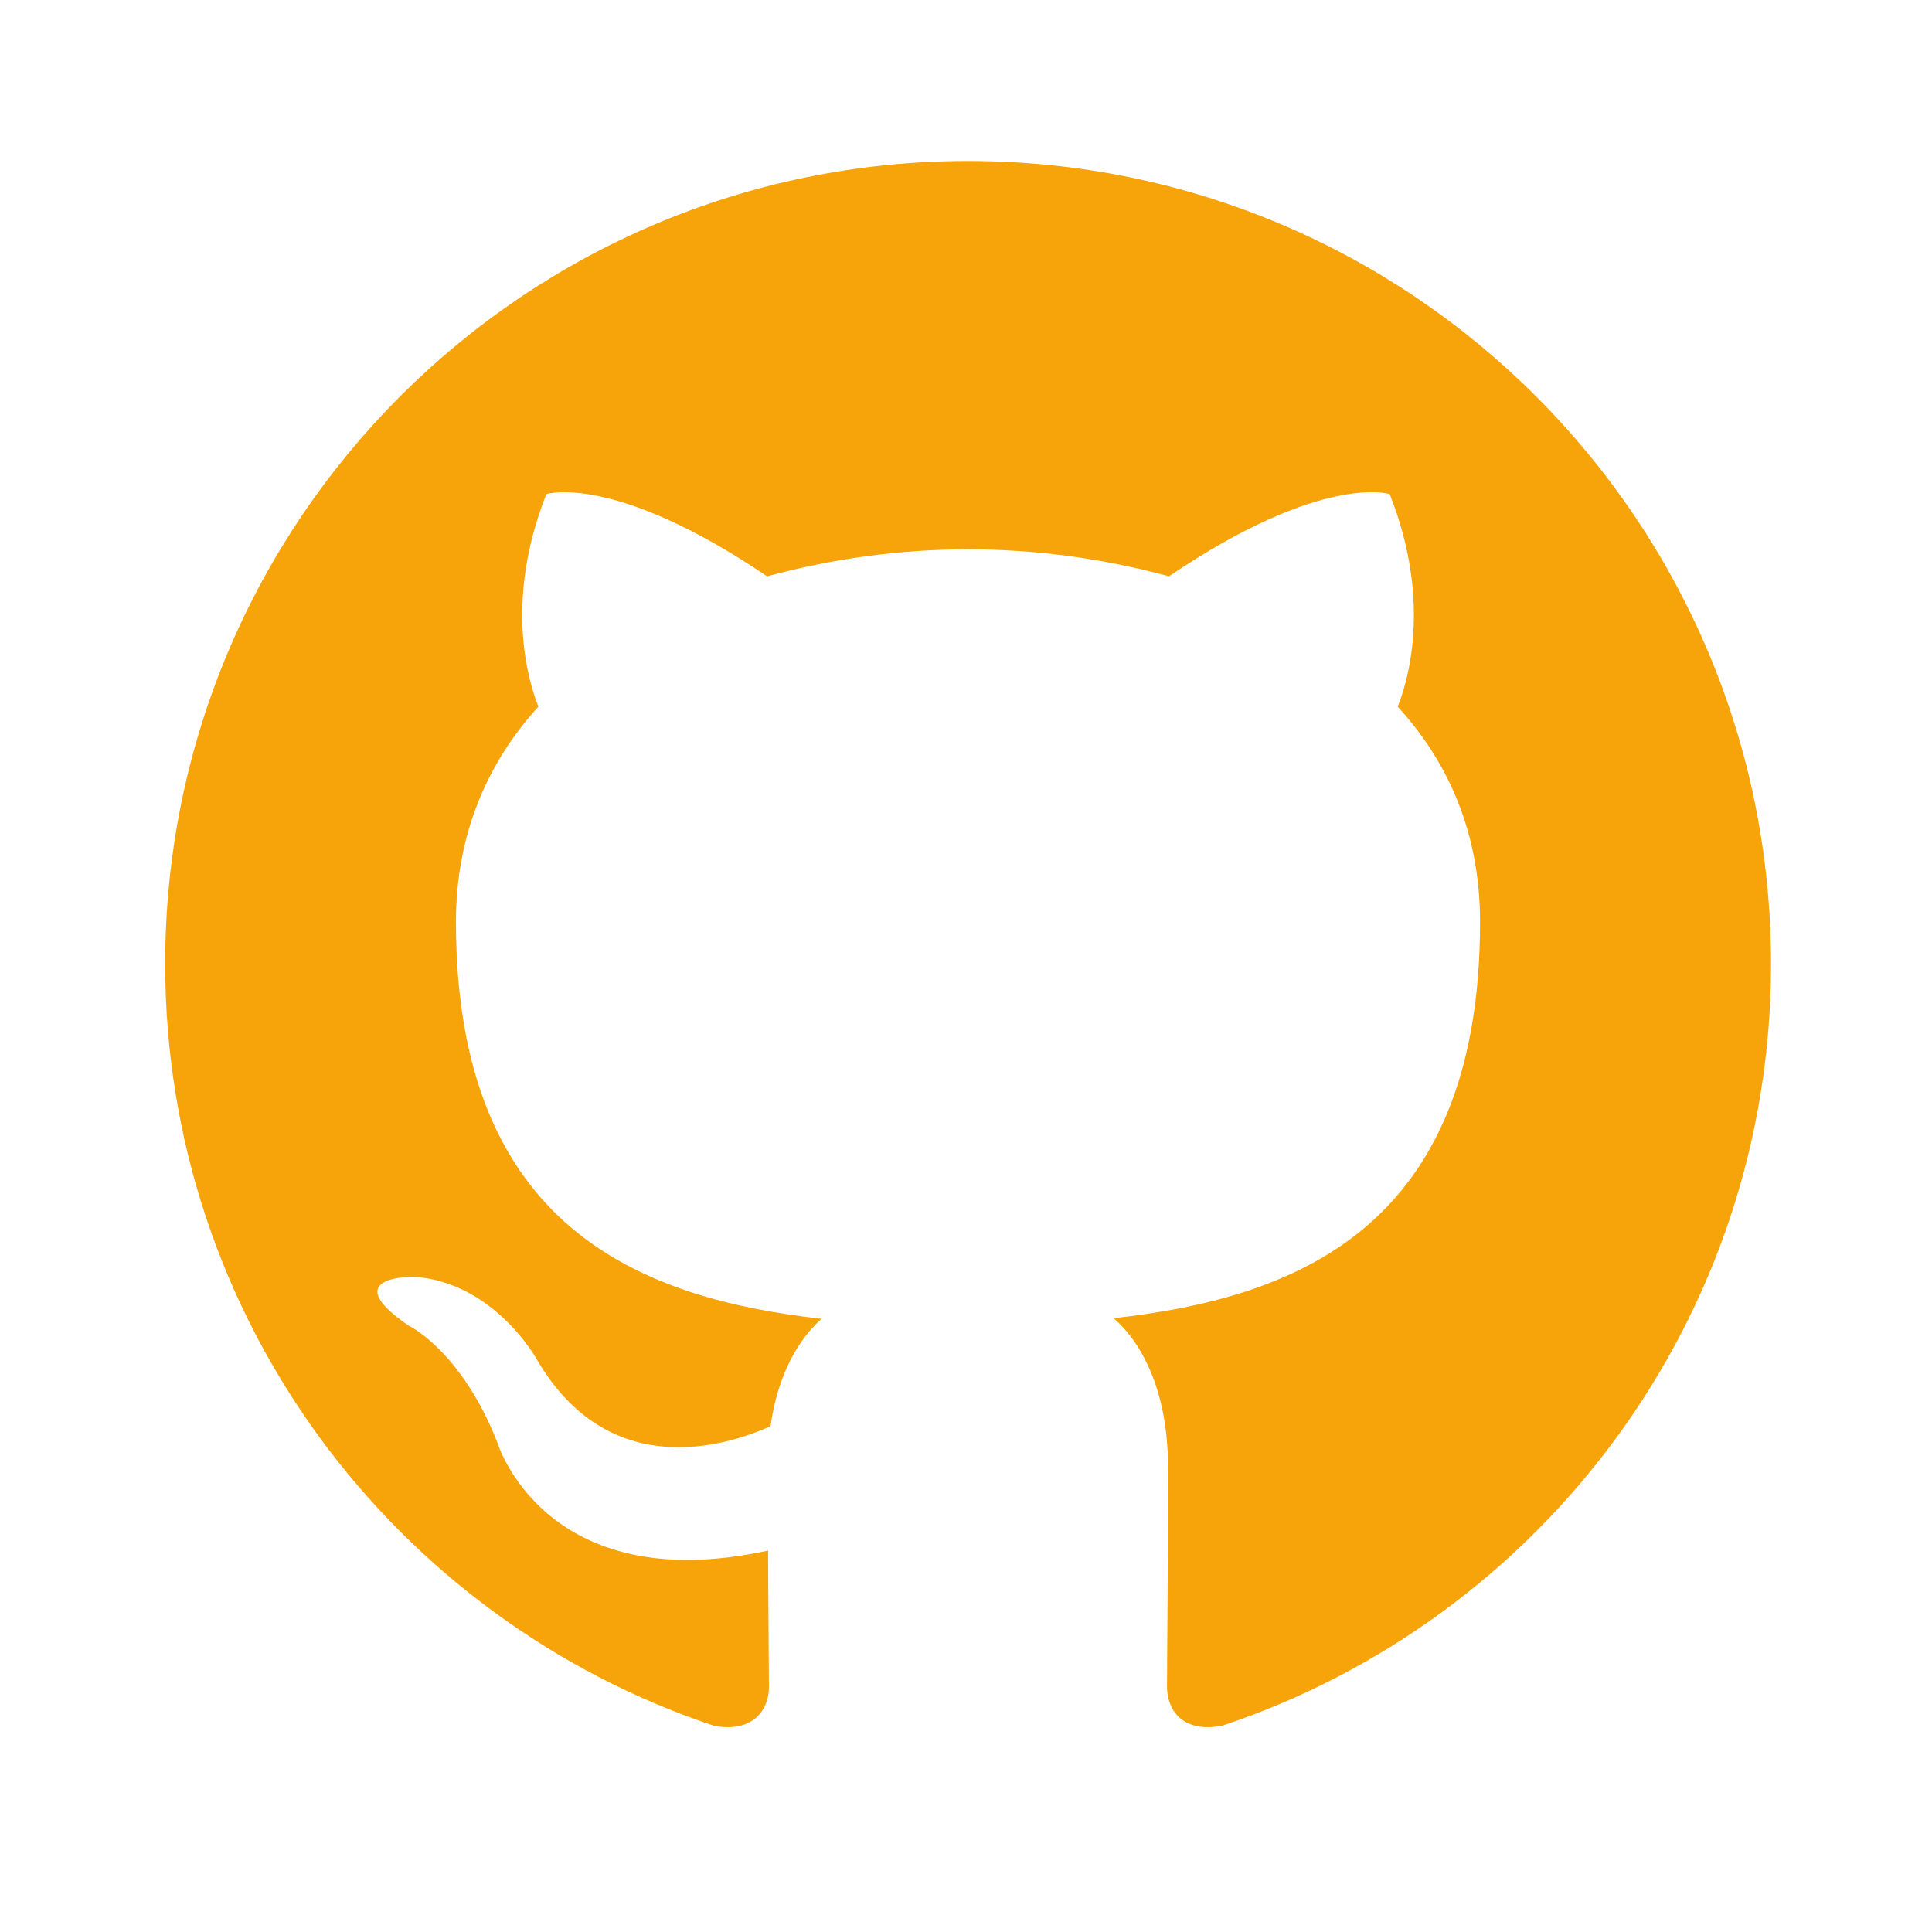
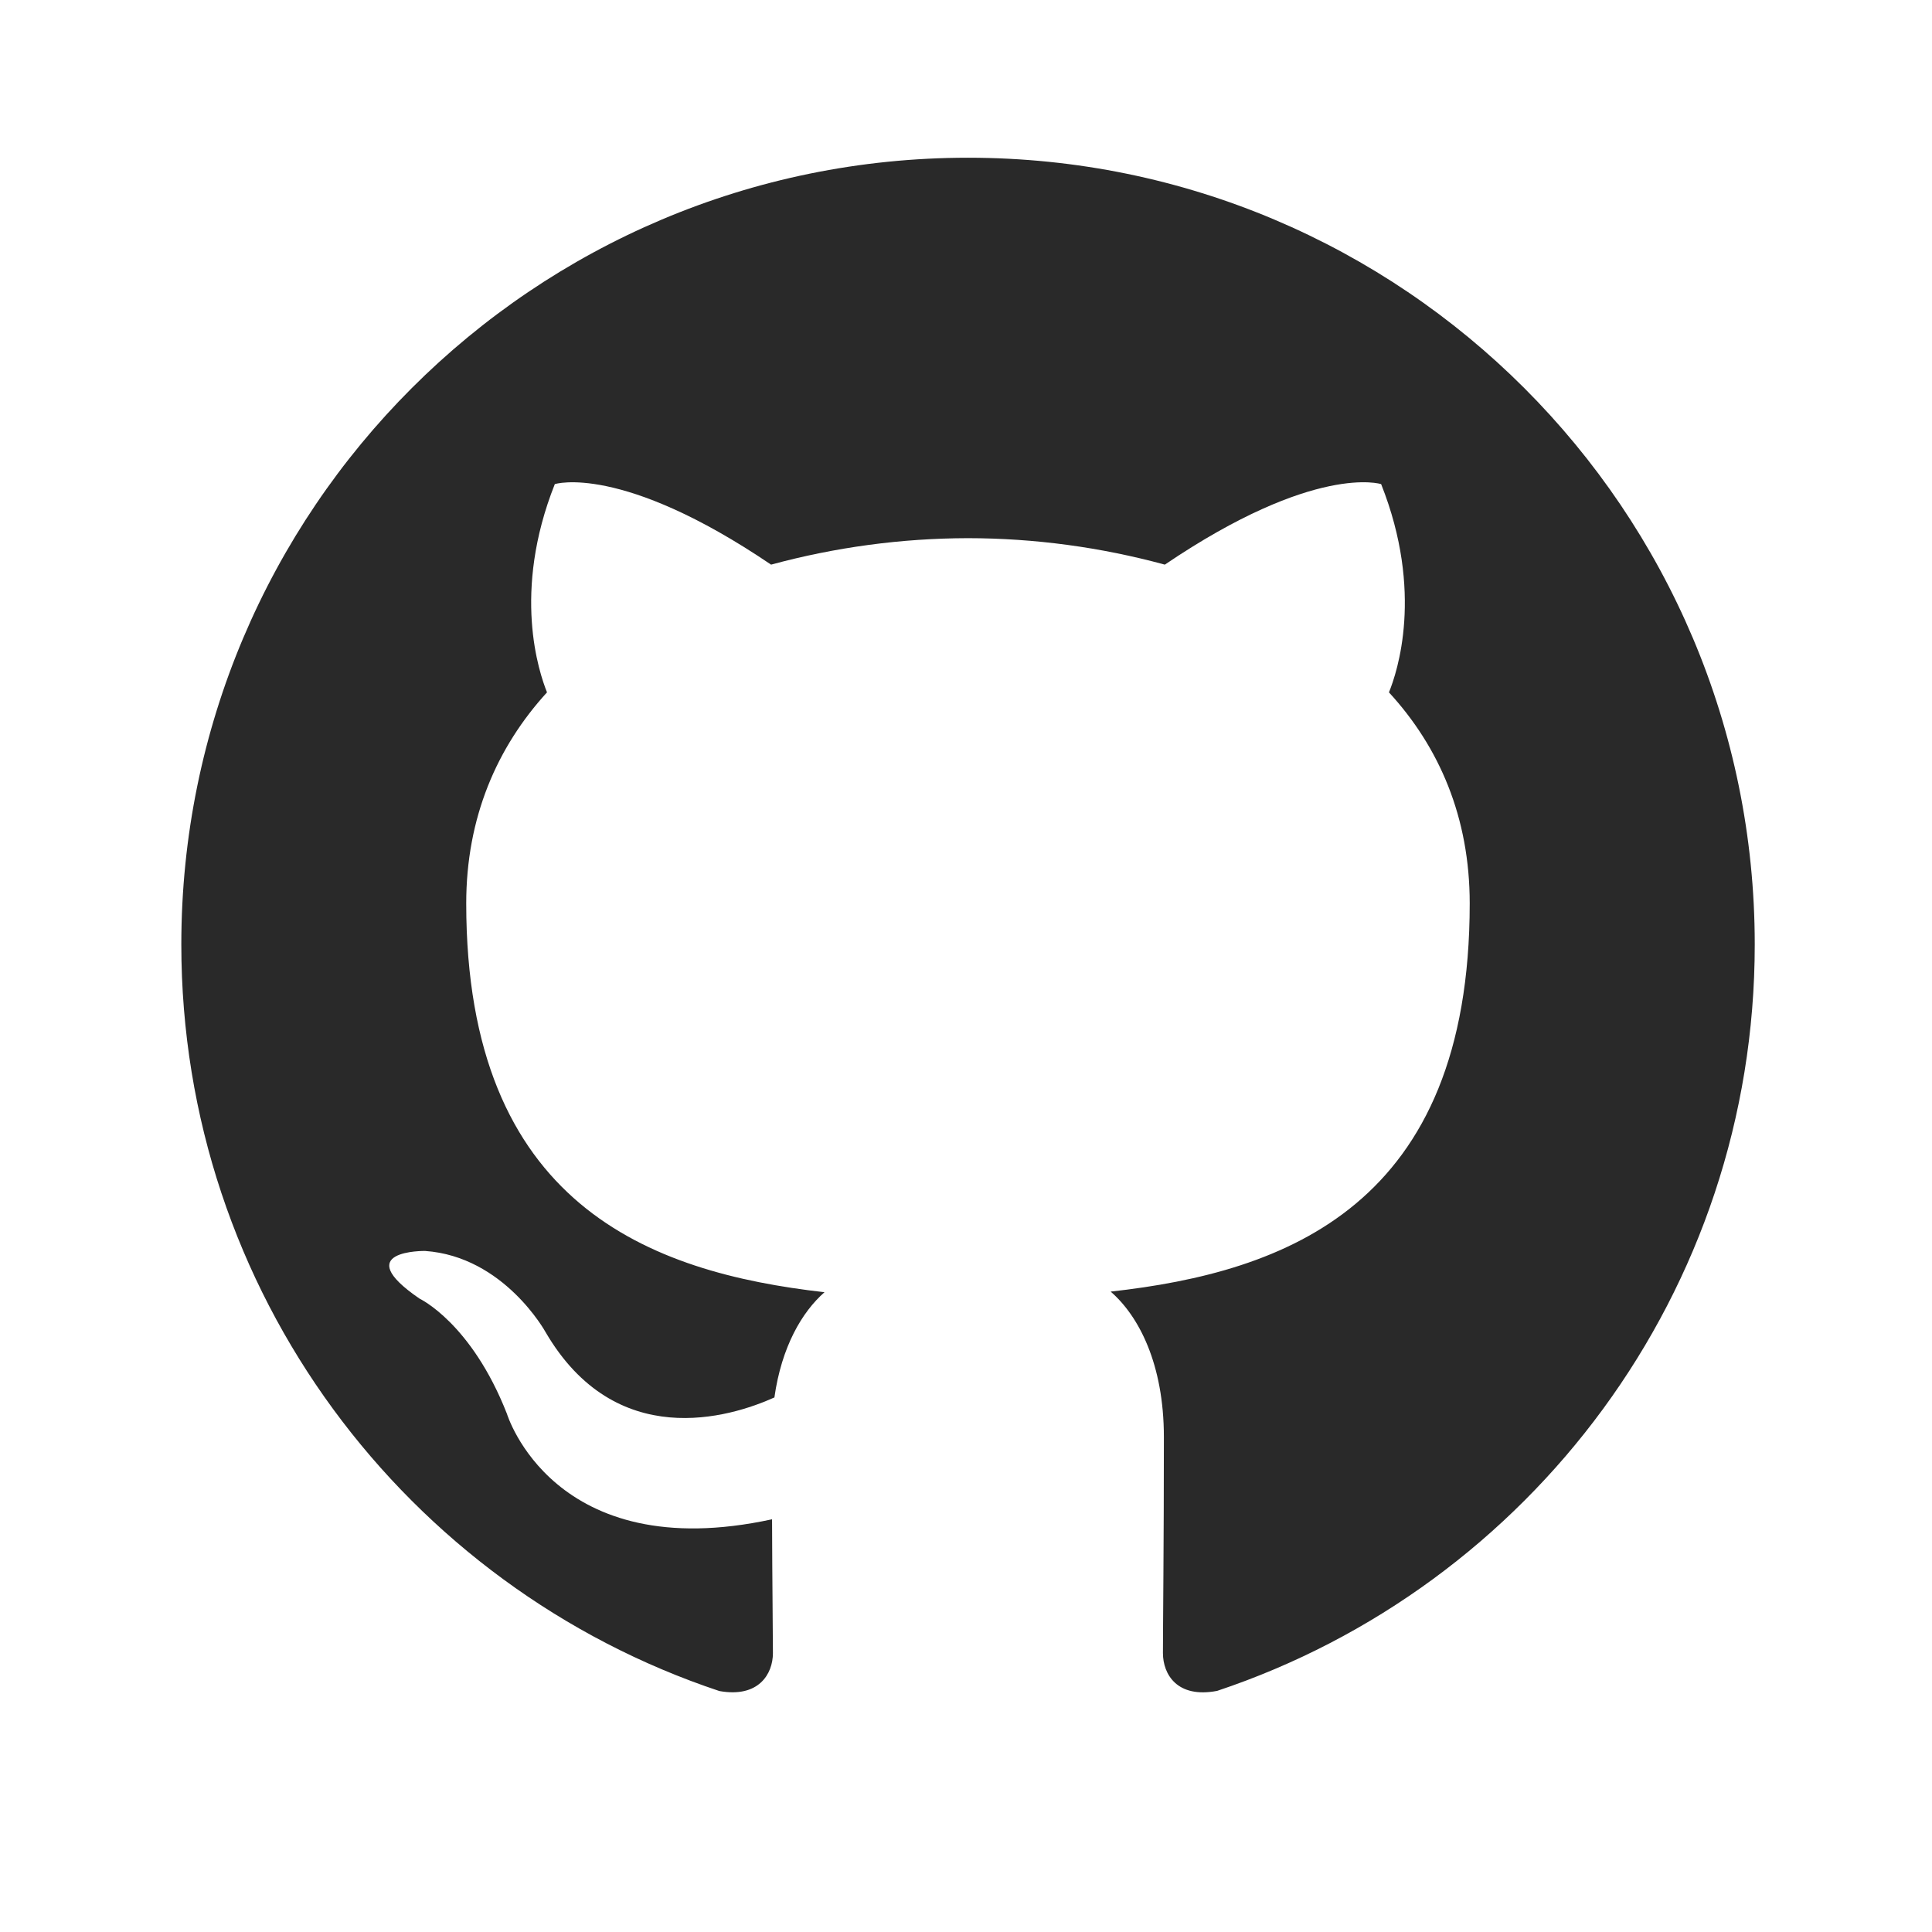
- <svg xmlns="http://www.w3.org/2000/svg" width="40" height="40" viewBox="0 0 40 40" fill="none">
-   <path fill-rule="evenodd" clip-rule="evenodd" d="M20.043 3.333C10.862 3.333 3.42 10.775 3.42 19.957C3.42 27.3 8.182 33.532 14.788 35.732C15.62 35.882 15.92 35.37 15.92 34.93C15.92 34.535 15.907 33.488 15.902 32.103C11.277 33.107 10.3 29.873 10.3 29.873C9.547 27.953 8.455 27.442 8.455 27.442C6.947 26.41 8.57 26.433 8.57 26.433C10.24 26.55 11.115 28.147 11.115 28.147C12.598 30.687 15.008 29.953 15.952 29.528C16.103 28.453 16.537 27.72 17.01 27.305C13.32 26.887 9.44 25.46 9.44 19.088C9.44 17.277 10.088 15.79 11.147 14.63C10.978 14.208 10.403 12.517 11.312 10.23C11.312 10.23 12.707 9.782 15.882 11.932C17.238 11.563 18.636 11.374 20.042 11.372C21.447 11.374 22.846 11.562 24.202 11.932C27.378 9.78 28.772 10.23 28.772 10.23C29.68 12.517 29.11 14.208 28.937 14.63C30.003 15.79 30.643 17.275 30.643 19.088C30.643 25.477 26.76 26.88 23.057 27.292C23.648 27.805 24.182 28.818 24.182 30.368C24.182 32.592 24.162 34.385 24.162 34.93C24.162 35.375 24.458 35.892 25.307 35.728C31.91 33.525 36.667 27.298 36.667 19.957C36.667 10.775 29.225 3.333 20.043 3.333Z" fill="#F7A30A" />
+ <svg xmlns="http://www.w3.org/2000/svg" width="47" height="47" viewBox="0 0 47 47" fill="none">
+   <path fill-rule="evenodd" clip-rule="evenodd" d="M23.55 3.837C12.979 3.837 4.411 12.405 4.411 22.976C4.411 31.43 9.893 38.605 17.5 41.138C18.457 41.31 18.803 40.721 18.803 40.215C18.803 39.76 18.787 38.555 18.782 36.96C13.457 38.115 12.332 34.393 12.332 34.393C11.465 32.182 10.208 31.593 10.208 31.593C8.471 30.405 10.34 30.432 10.34 30.432C12.263 30.567 13.271 32.405 13.271 32.405C14.978 35.329 17.753 34.485 18.839 33.996C19.014 32.758 19.513 31.914 20.058 31.436C15.809 30.954 11.342 29.312 11.342 21.976C11.342 19.89 12.088 18.178 13.307 16.843C13.113 16.358 12.451 14.41 13.497 11.777C13.497 11.777 15.103 11.261 18.758 13.736C20.32 13.312 21.93 13.095 23.548 13.092C25.166 13.094 26.776 13.311 28.337 13.736C31.995 11.259 33.599 11.777 33.599 11.777C34.645 14.41 33.988 16.358 33.789 16.843C35.017 18.178 35.754 19.888 35.754 21.976C35.754 29.331 31.283 30.947 27.019 31.421C27.7 32.011 28.314 33.178 28.314 34.963C28.314 37.523 28.291 39.587 28.291 40.215C28.291 40.727 28.633 41.322 29.61 41.134C37.212 38.597 42.688 31.428 42.688 22.976C42.688 12.405 34.121 3.837 23.55 3.837Z" fill="#292929" />
</svg>
